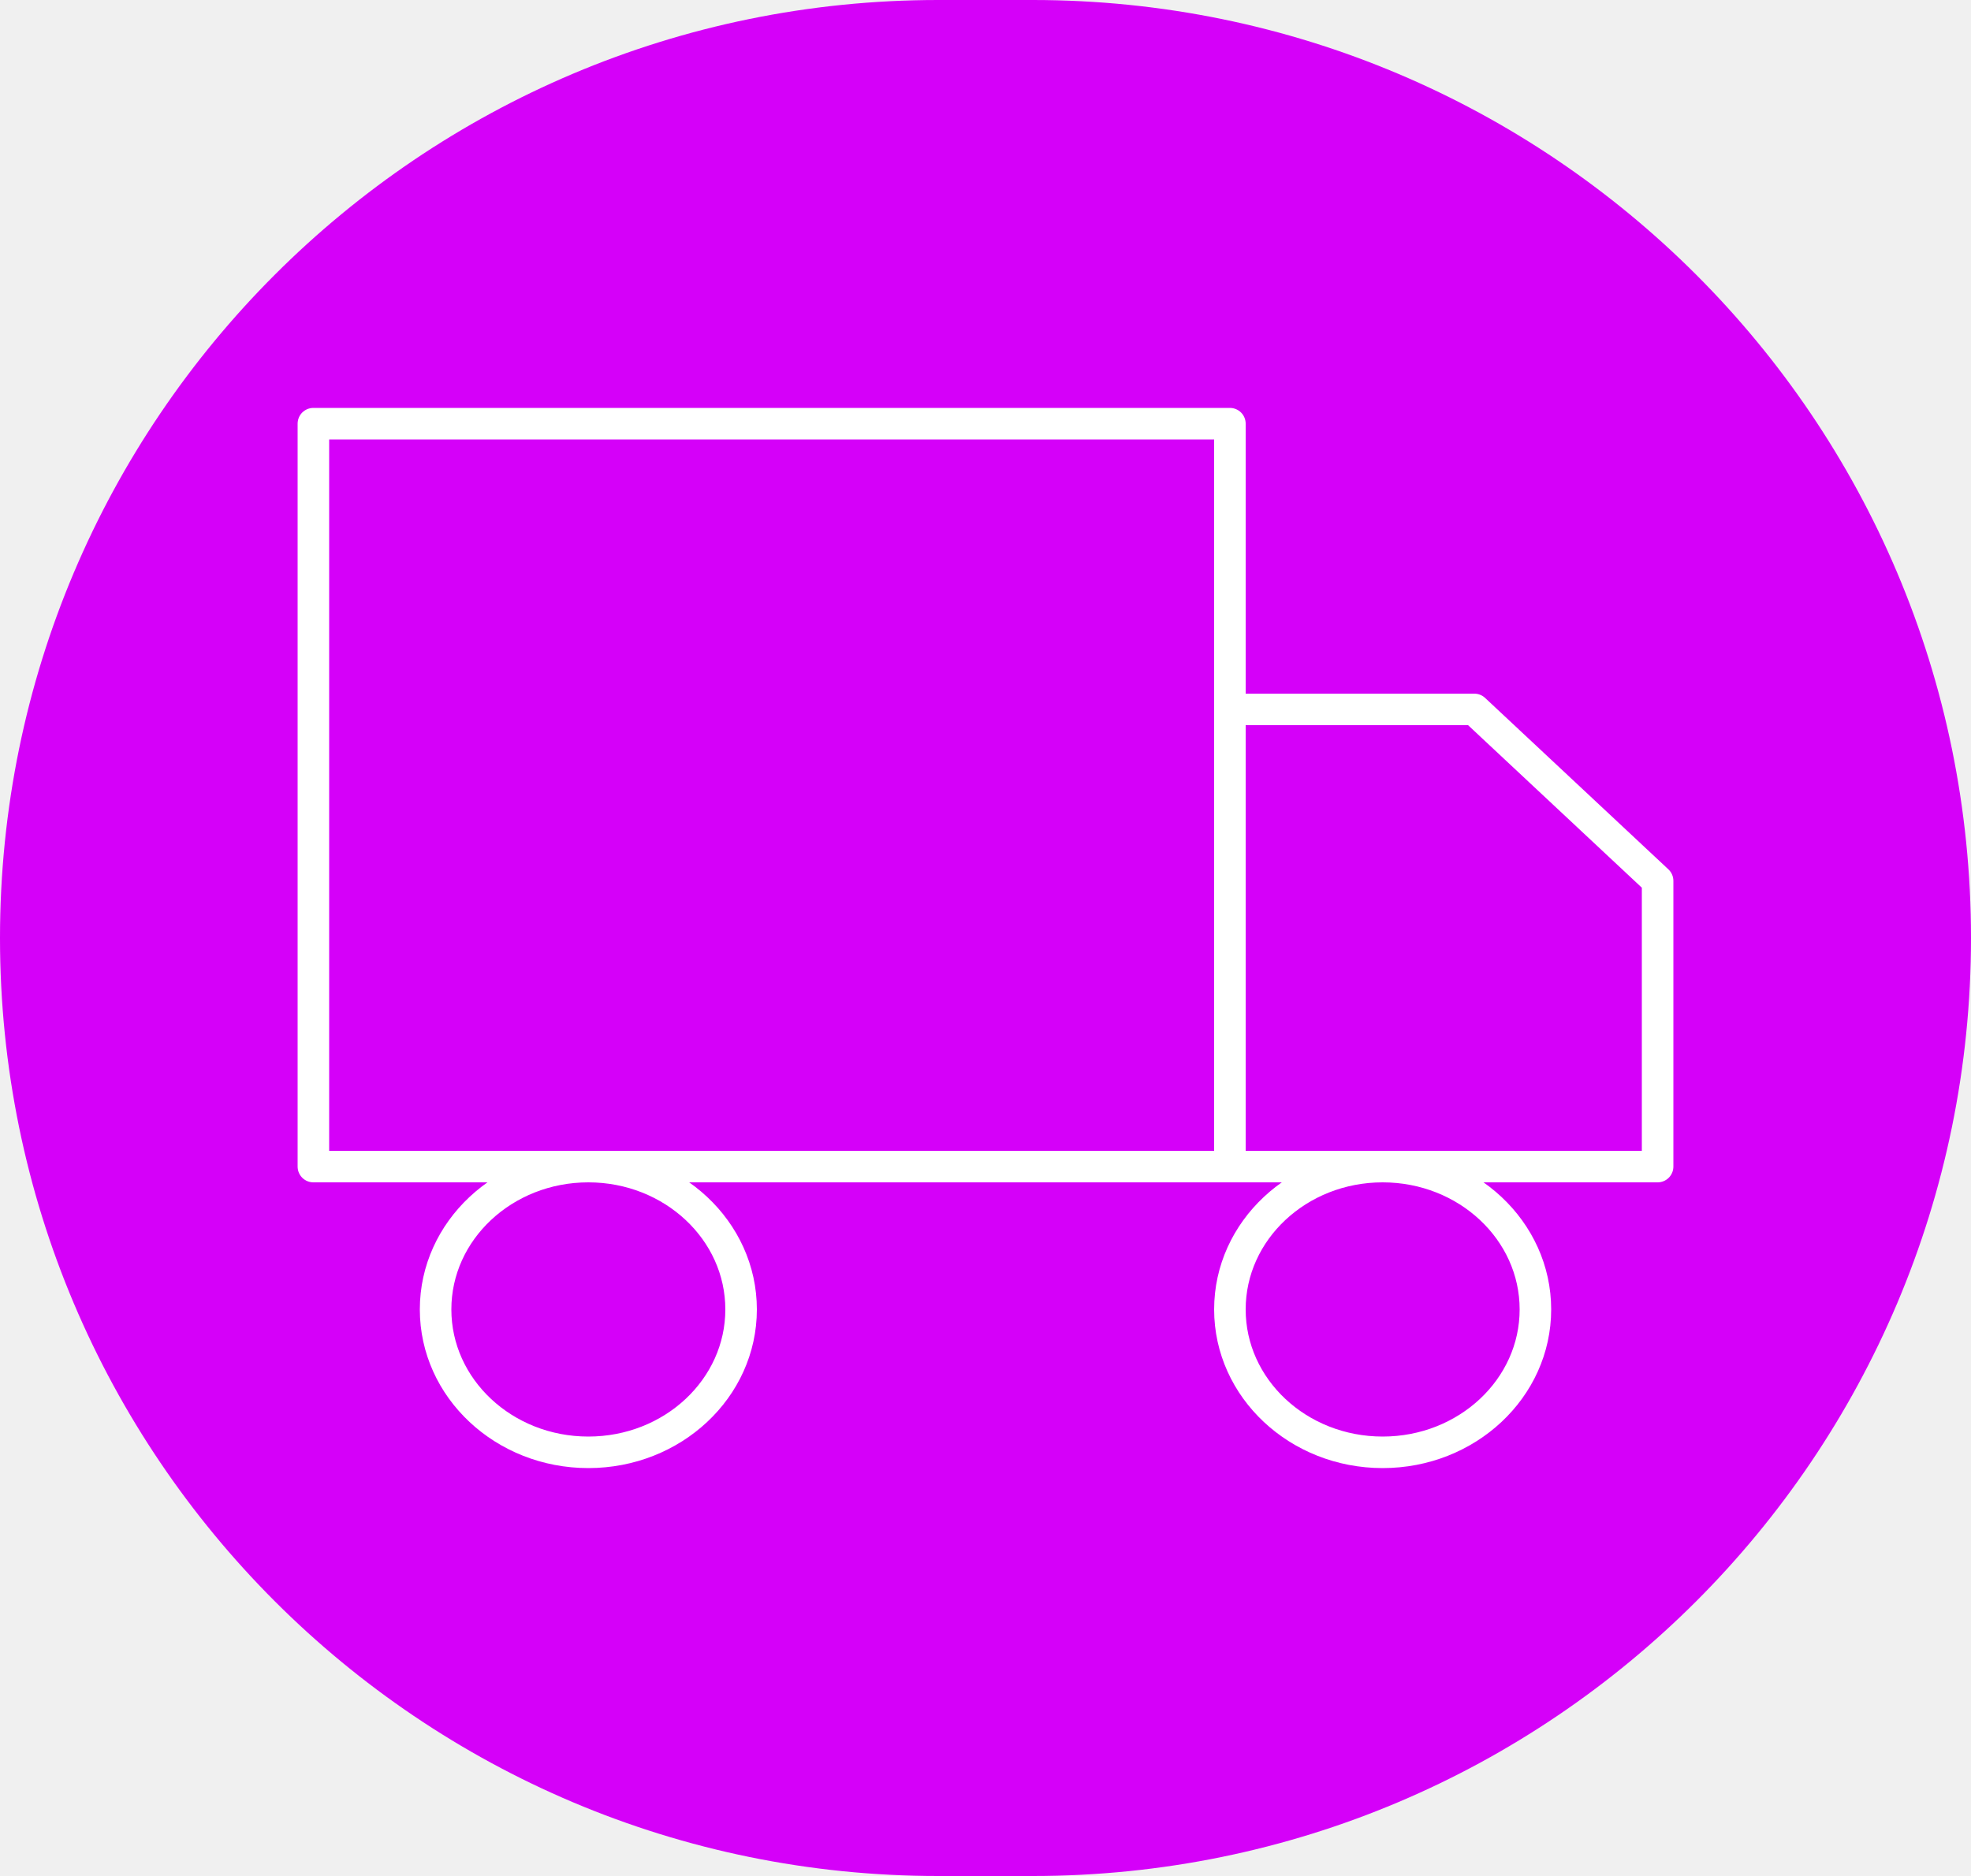
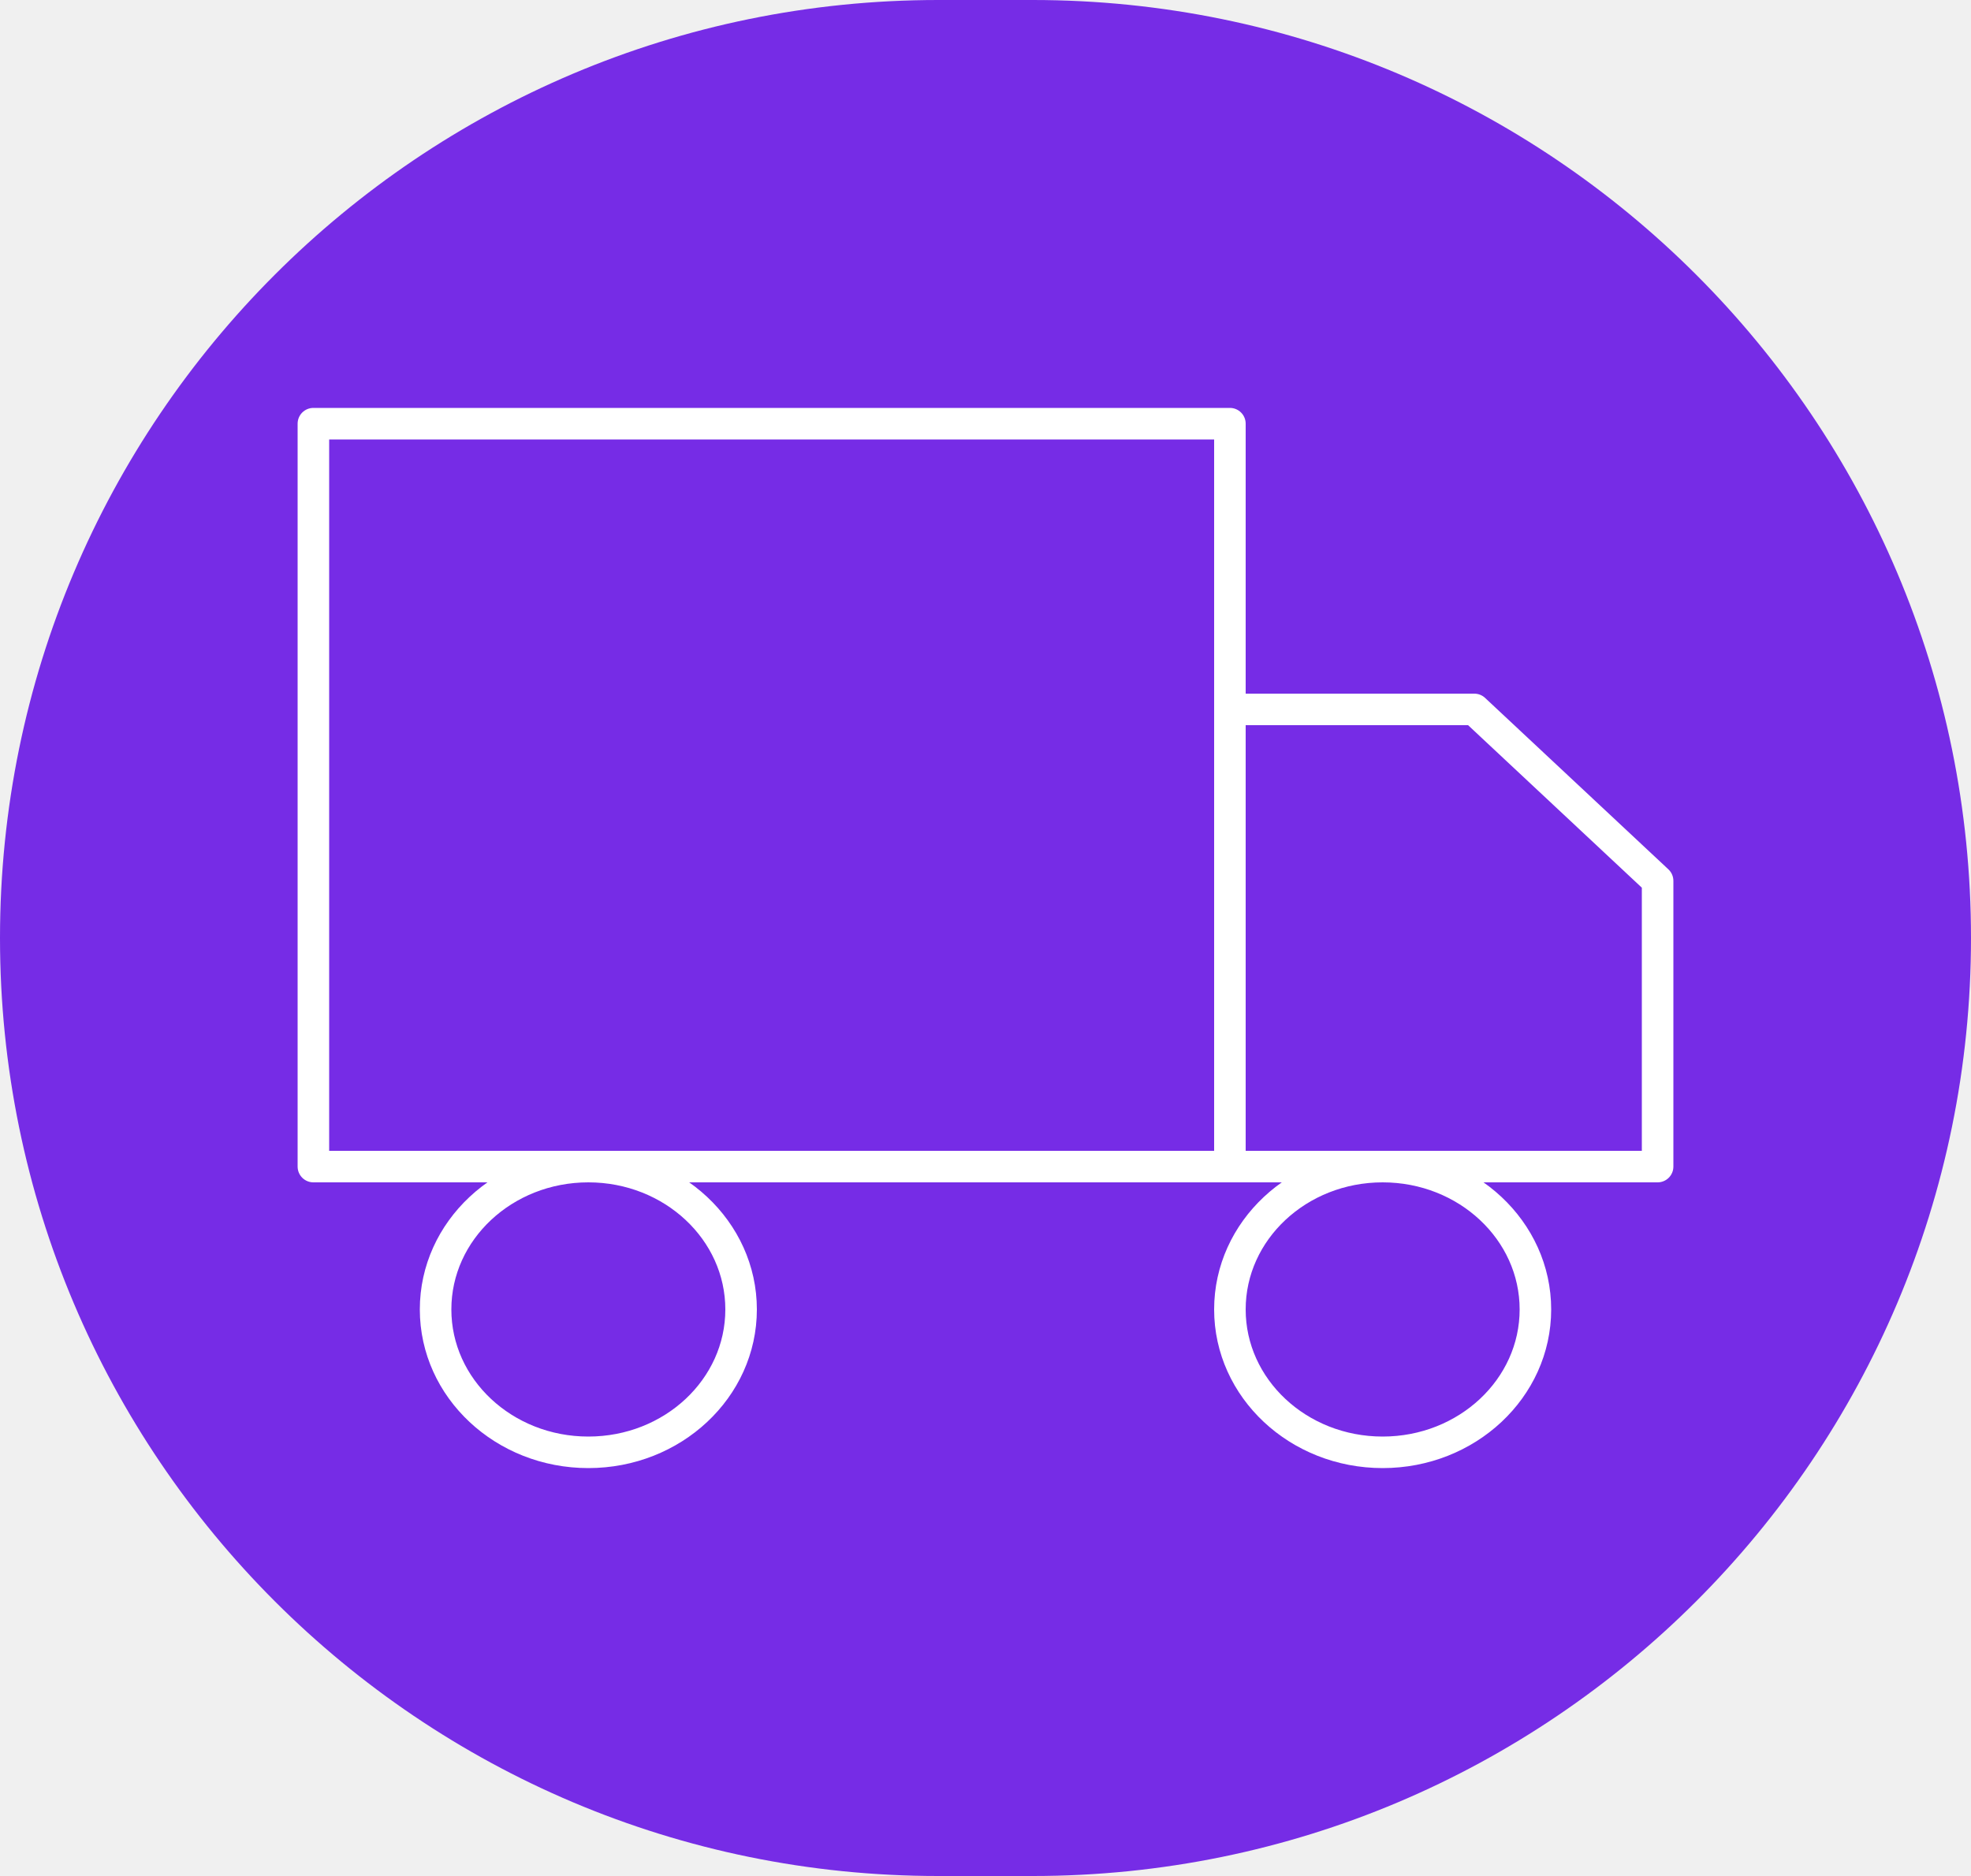
<svg xmlns="http://www.w3.org/2000/svg" width="125" height="119" viewBox="0 0 125 119" fill="none">
-   <rect width="125" height="119" rx="59.5" fill="#D500F9" />
+   <rect width="125" height="119" rx="59.5" fill="#762CE6" />
  <path d="M78 26.875H19.875V74H78V26.875Z" stroke="white" stroke-width="2" stroke-linecap="round" stroke-linejoin="round" />
  <path d="M78 45H93.5L105.125 55.875V74H78V45Z" stroke="white" stroke-width="2" stroke-linecap="round" stroke-linejoin="round" />
  <path d="M37.312 92.125C42.663 92.125 47 88.068 47 83.062C47 78.057 42.663 74 37.312 74C31.962 74 27.625 78.057 27.625 83.062C27.625 88.068 31.962 92.125 37.312 92.125Z" stroke="white" stroke-width="2" stroke-linecap="round" stroke-linejoin="round" />
  <path d="M87.688 92.125C93.038 92.125 97.375 88.068 97.375 83.062C97.375 78.057 93.038 74 87.688 74C82.337 74 78 78.057 78 83.062C78 88.068 82.337 92.125 87.688 92.125Z" stroke="white" stroke-width="2" stroke-linecap="round" stroke-linejoin="round" />
</svg>
